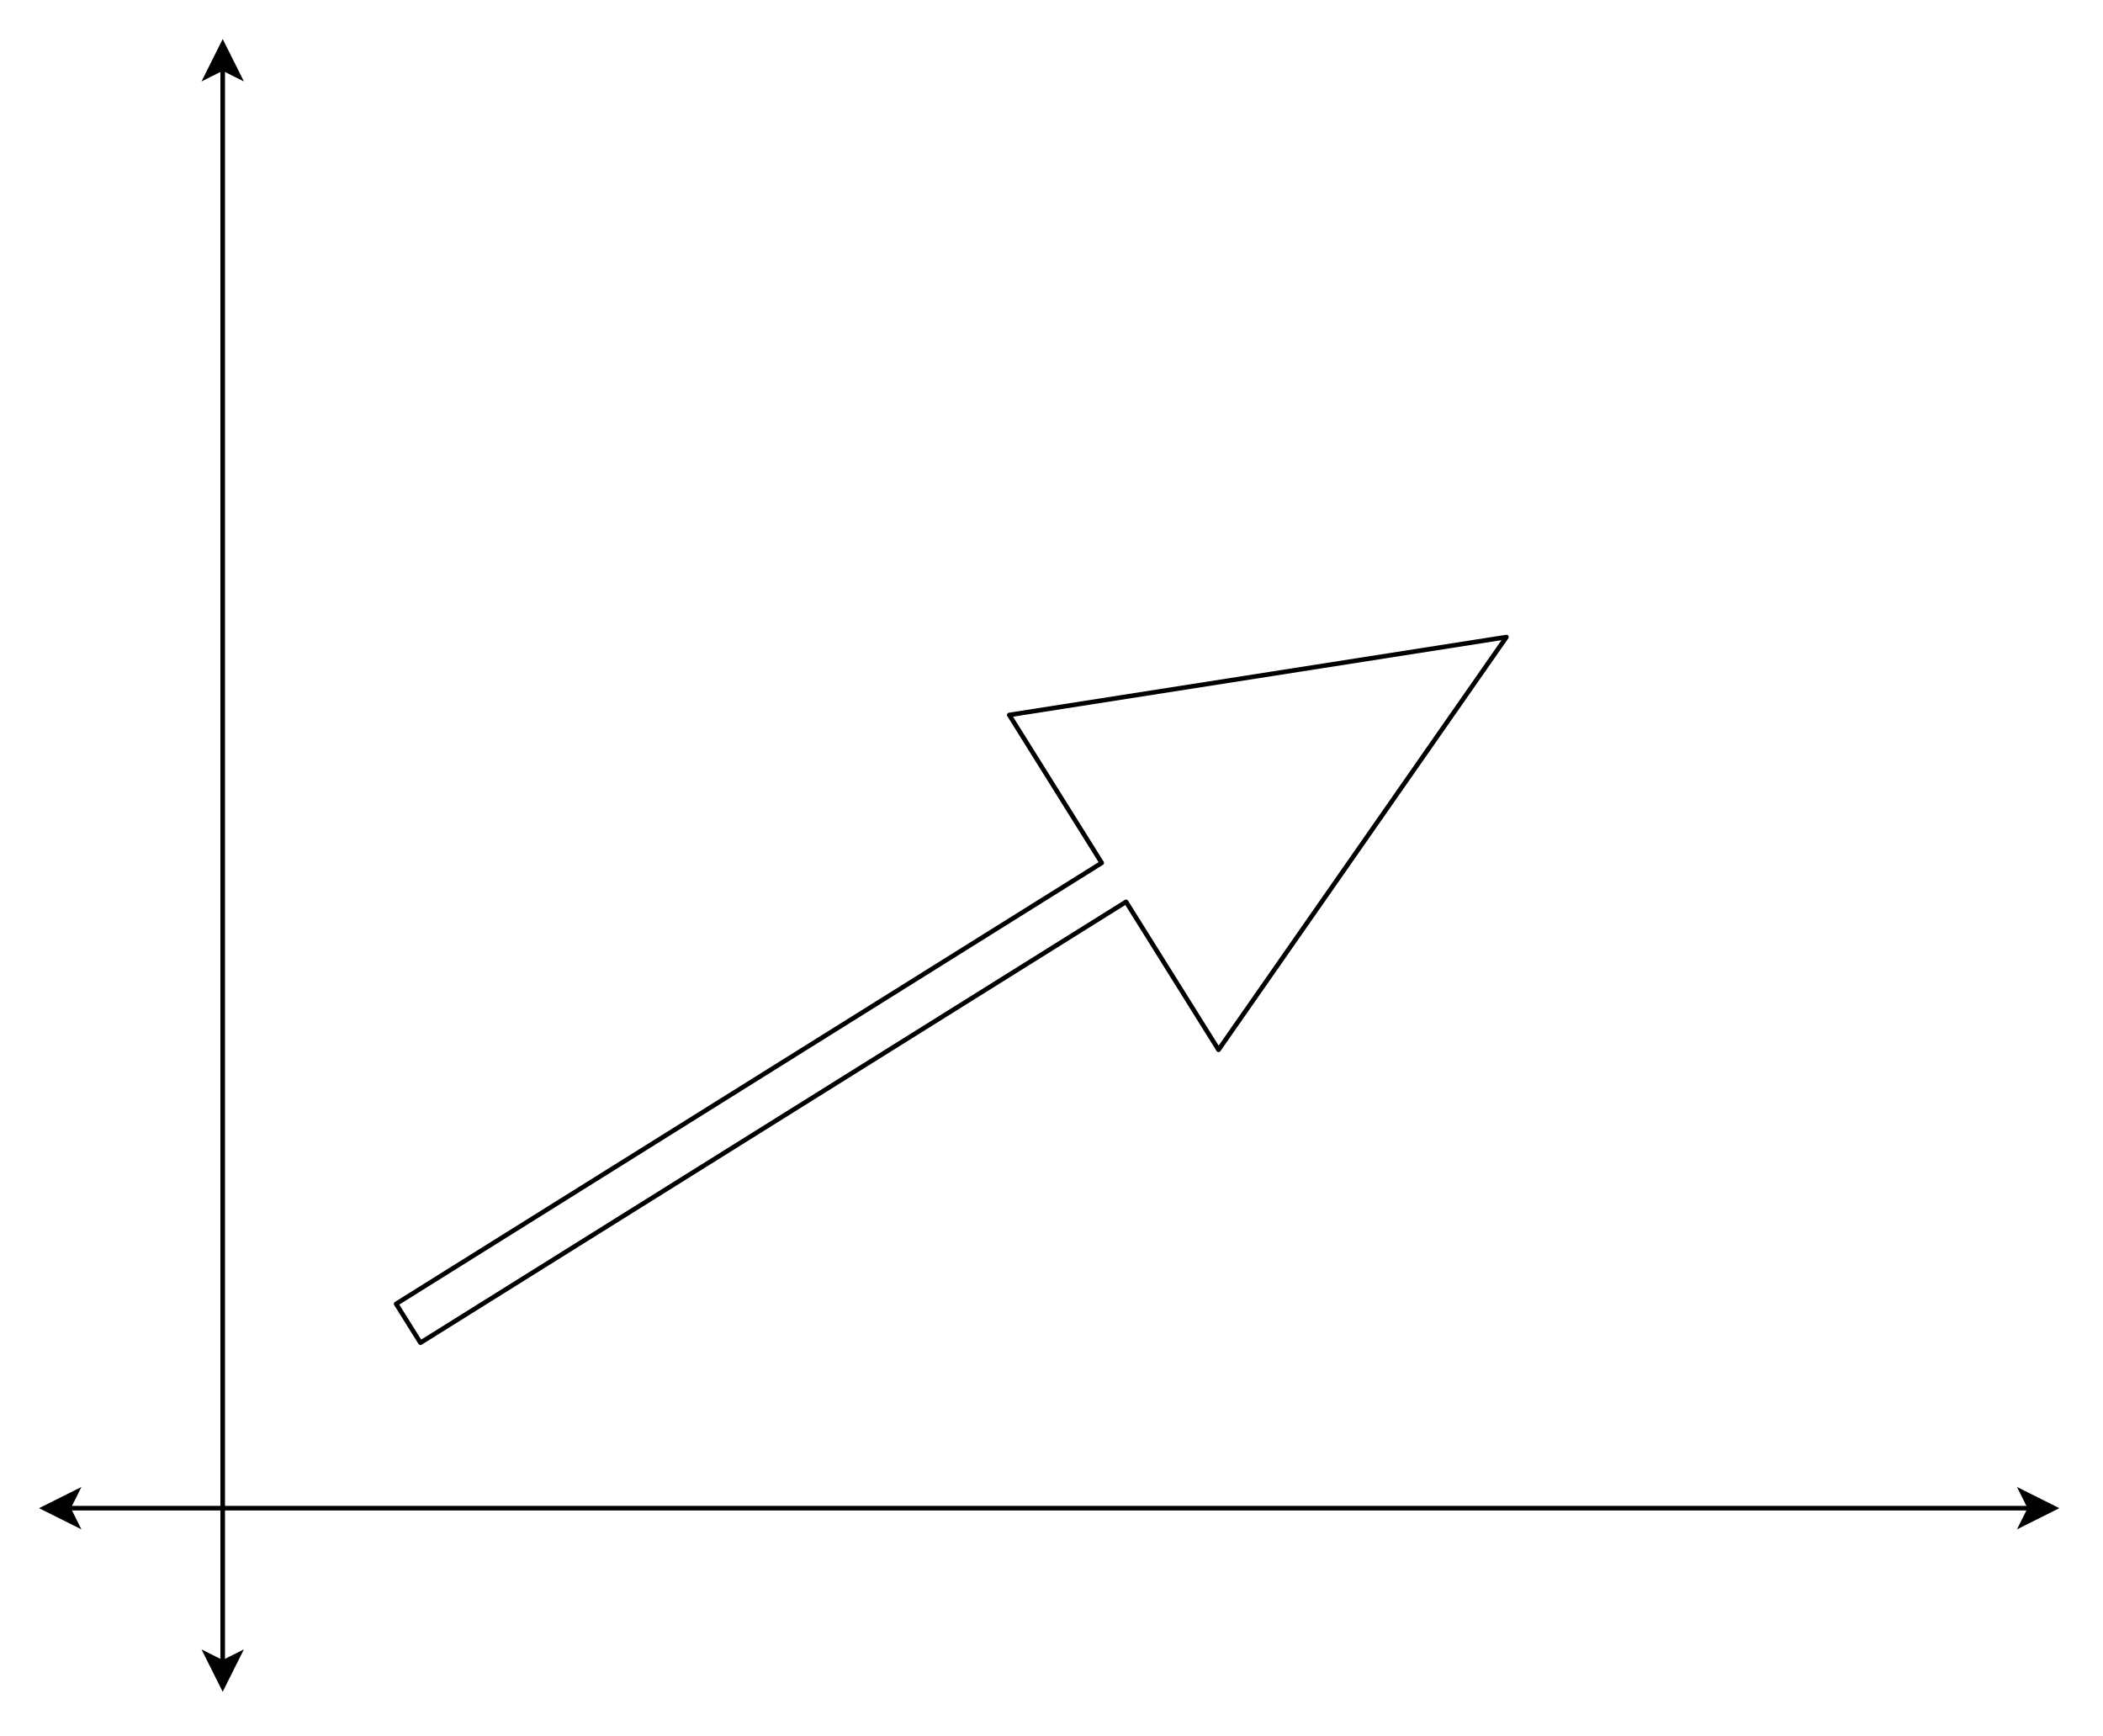
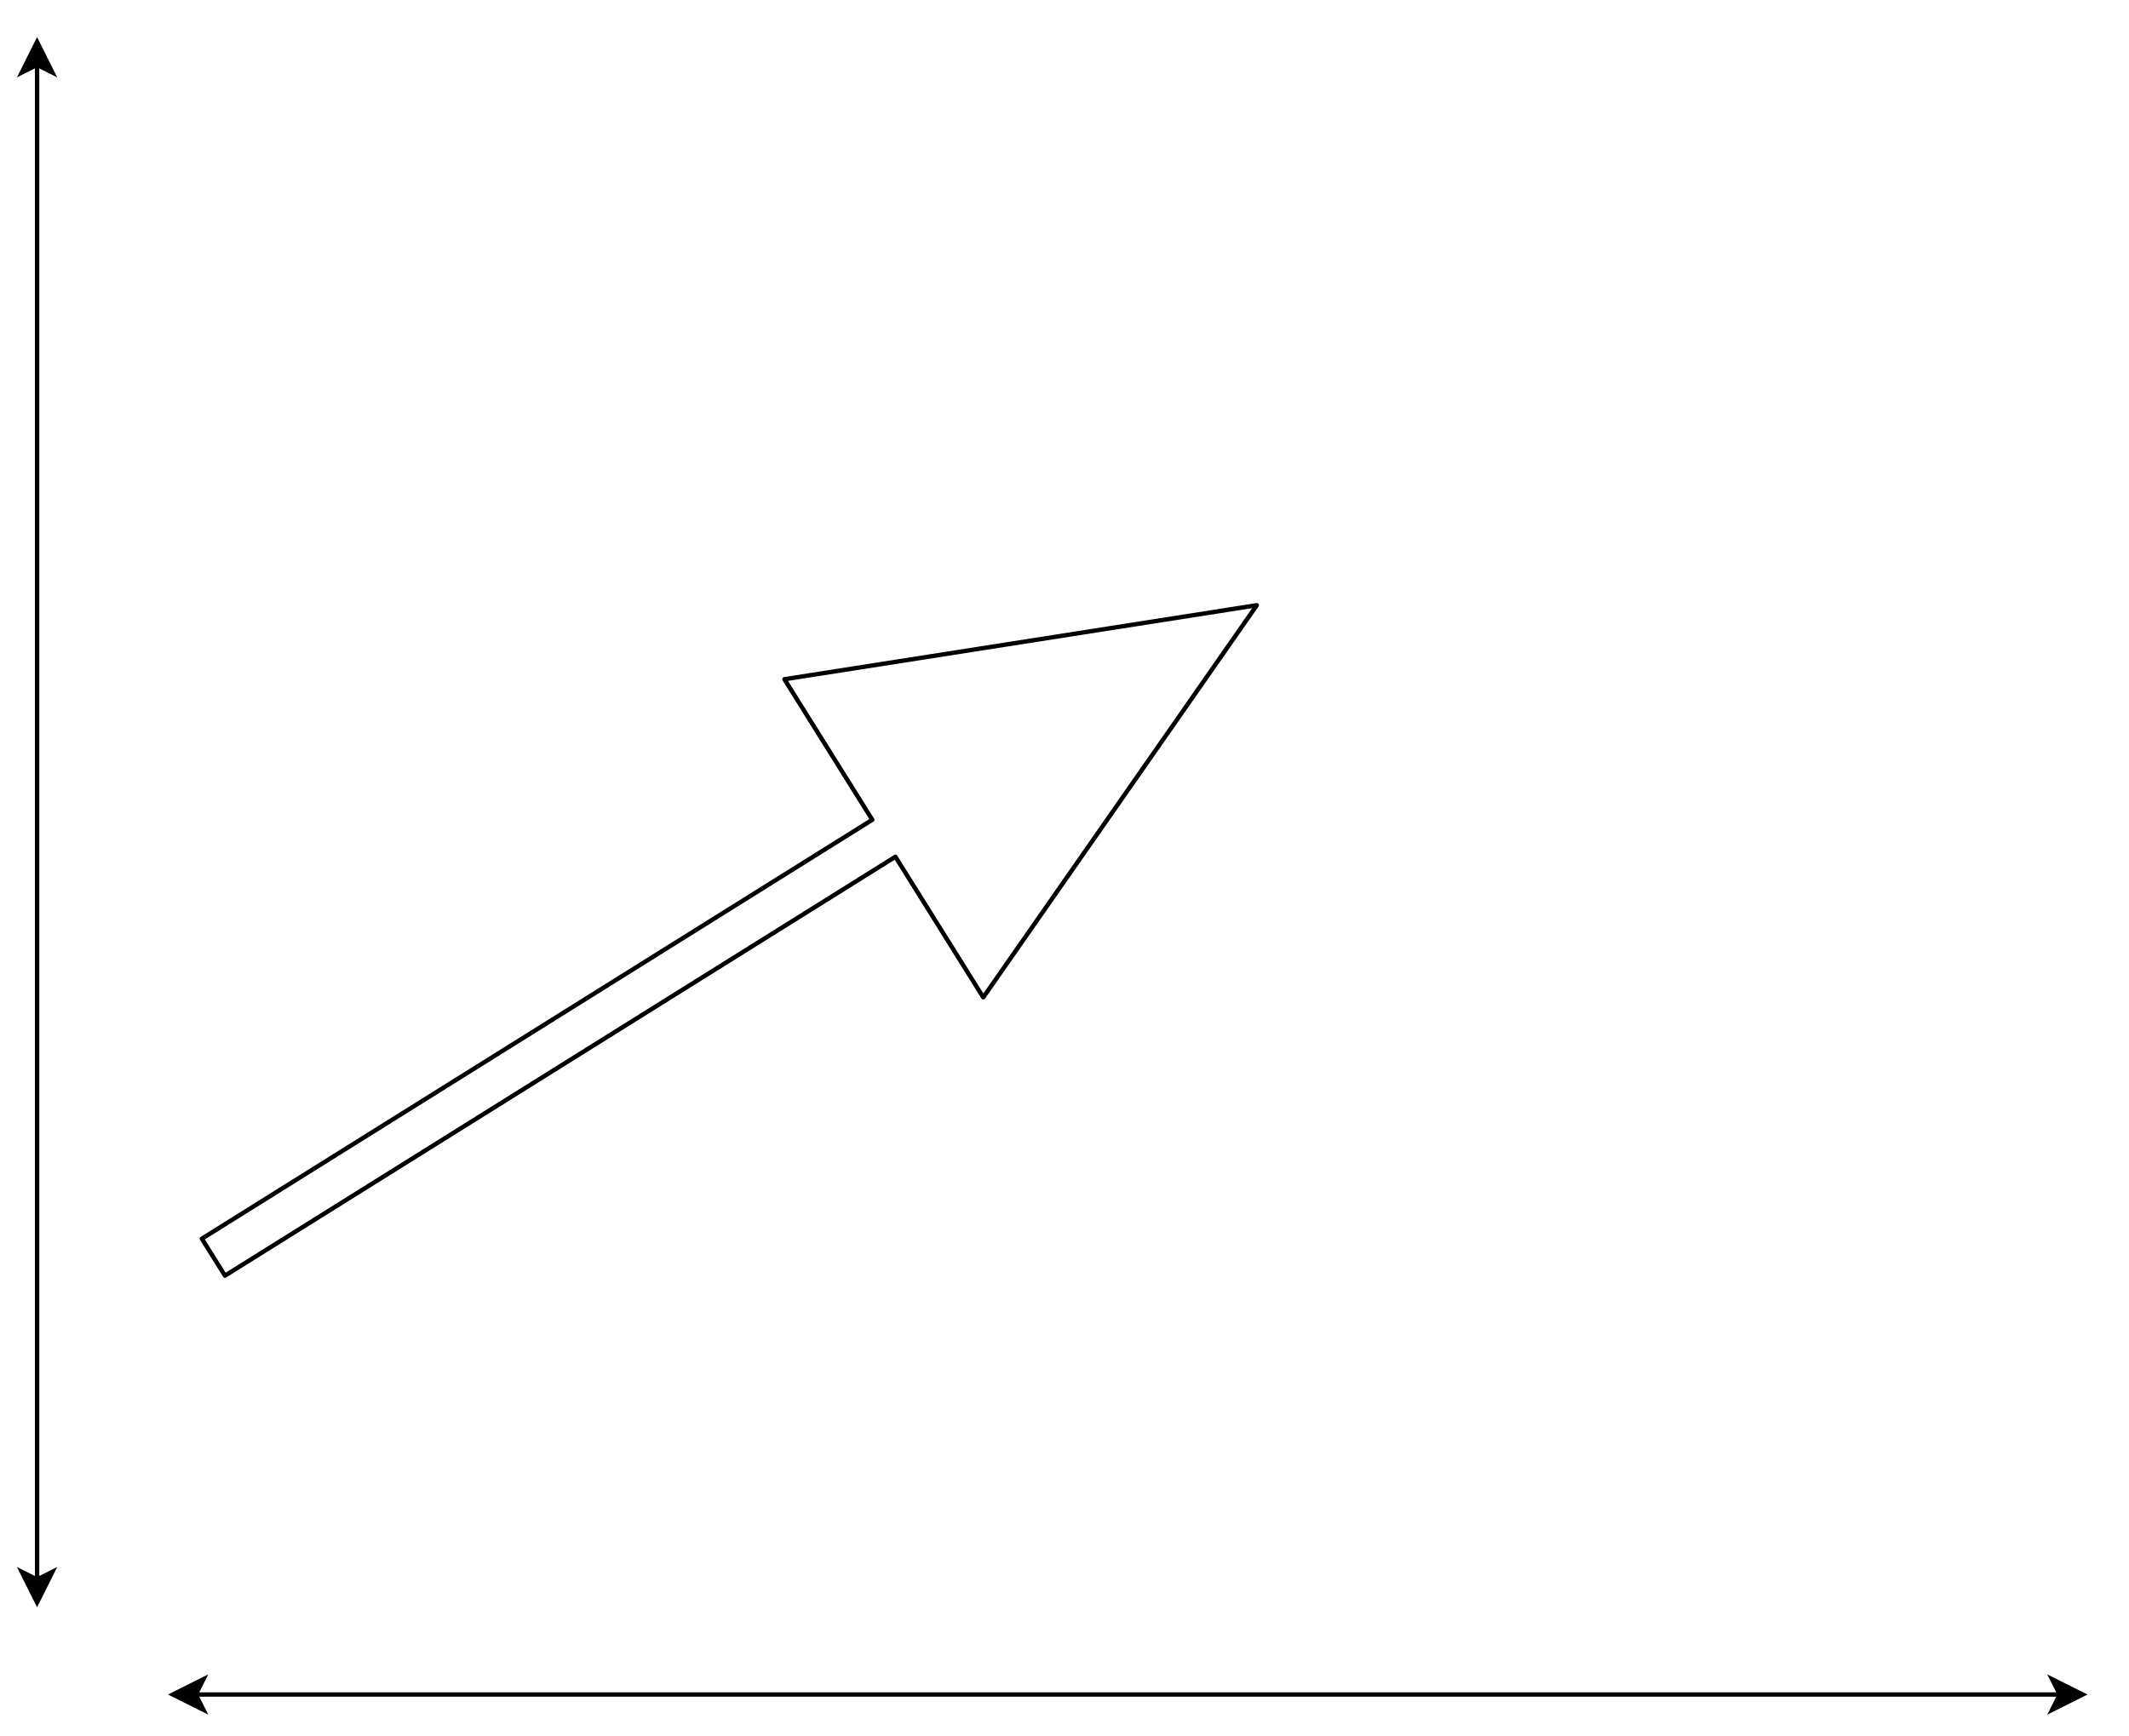
- <svg xmlns="http://www.w3.org/2000/svg" version="1.1" width="458px" height="378px" viewBox="-0.5 -0.5 458 378" content="&lt;mxfile host=&quot;app.diagrams.net&quot; modified=&quot;2021-09-22T16:52:54.156Z&quot; agent=&quot;5.0 (X11; Linux x86_64) AppleWebKit/537.36 (KHTML, like Gecko) Chrome/94.0.461.54 Safari/537.36&quot; etag=&quot;YjloAeWM99GAKiOERiqI&quot; version=&quot;15.2.9&quot; type=&quot;github&quot;&gt;&lt;diagram id=&quot;esS2HNG6KFydLUVkfevG&quot; name=&quot;Page-1&quot;&gt;5ZVRT8IwEMc/zR4x2woMHhUGGkNixETji6nrsTV06+wKDD69xd0YYyiGaGLiE9dfr//e3b9hFhnE+VjRNJpIBsJybZZbZGi5ruN6ffOzJeuCeE6vAKHiDJMqMOUbQGgjXXAGWS1RSyk0T+swkEkCga4xqpRc1dNmUtRvTWkIDTANqGjSR850hLRr29XGNfAwwqv75UZMy2QEWUSZXO0h4ltkoKTURRTnAxDb4ZVzKc6NPtndFaYg0d85MJv0gk2r7/dfkts8msPT62jaahcqSyoW2DAWq9flBEzd6TacCcgvtxO1yBUkDMNhIGiW8cDASMfCAKfYL6fldYo1WkvIhesZ0qweGwJWMwR7GYOMQau1SVhVNnRwtNGeASVTIKjmy7qNFF9DuJPb3XAnuanEtXcvF3Xw3ZJyXUpkcqECwFP7Yz8QIt26kOMdCGmqQtANIRPstV2hD1ePOzwf37wp/34DzyTruA8sYtBqOacdPupmZurSX5r81y1sHzjYPdPBdu+E0C876P5bBw8G37bPdLCh80P+mWX1/12kV19B4r8D&lt;/diagram&gt;&lt;/mxfile&gt;" resource="https://app.diagrams.net/#Hmikee-AI%2FBitcoin-Price-Prediction%2Fmain%2Fnew.svg">
+ <svg xmlns="http://www.w3.org/2000/svg" version="1.1" width="488px" height="398px" viewBox="-0.5 -0.5 488 398" content="&lt;mxfile host=&quot;app.diagrams.net&quot; modified=&quot;2021-10-13T18:25:32.116Z&quot; agent=&quot;5.0 (X11; Linux x86_64) AppleWebKit/537.36 (KHTML, like Gecko) Chrome/94.0.461.81 Safari/537.36&quot; etag=&quot;EoblWmWGnwAK_3uwrfOU&quot; version=&quot;15.5.1&quot; type=&quot;github&quot;&gt;&lt;diagram id=&quot;esS2HNG6KFydLUVkfevG&quot; name=&quot;Page-1&quot;&gt;5ZVdT8IwFIZ/zS4x28r4uFS+NIbEiInGG1PXw9bQrdgVGPx6i20ZZSiGaGLiDWmfnr49fd+GeaiXlSOB5+mYE2Be6JPSQ30vDFuoq363YK1B1A41SAQlGgUVmNANGOgbuqAECqdQcs4knbsw5nkOsXQYFoKv3LIpZ+6pc5xADUxizOr0kRKZGtry/WrhGmiSmqO7diHDttiAIsWEr/YQGnioJziXepSVPWBb76wvet/wk9VdYwJy+Z0N03En3jS6g+5LflumM3h6HU4aTa2yxGxhLmyalWvrgOp7vh1OGZSXW0c9dAU5McN+zHBR0FjBVGZMgUCvW7fakZ6baBG6CNuK1Ls3FwLiBGLuMgKegRRrVbCqYoiMteleAJYJYFjSpRsjNq8h2cntTrjjVHUS+ubhBjY2826RnVuJgi9EDGbXvu0HQqjlCgXtAyGJRQKyJqQGe9eu0EeqxxOejW7exOB+A8+oiMIHkhJoNILTCR9Ns1B9yS9D/vMRBq7zzXMjjKITQr8cYfhvI+wcGO+fmWBN54fyU9PqD1yXV19BNHgH&lt;/diagram&gt;&lt;/mxfile&gt;" resource="https://app.diagrams.net/#Hmikee-AI%2FBitcoin-Price-Prediction%2Fmain%2Fnew.svg">
  <defs />
  <g>
-     <path d="M 91.07 291.97 L 85.77 283.5 L 239.44 187.45 L 219.3 155.23 L 327.58 138.26 L 264.88 228.16 L 244.74 195.93 Z" fill="none" stroke="#000000" stroke-linejoin="round" stroke-miterlimit="10" pointer-events="all" />
-     <path d="M 14.37 328 L 441.63 328" fill="none" stroke="#000000" stroke-miterlimit="10" pointer-events="stroke" />
-     <path d="M 9.12 328 L 16.12 324.5 L 14.37 328 L 16.12 331.5 Z" fill="#000000" stroke="#000000" stroke-miterlimit="10" pointer-events="all" />
-     <path d="M 446.88 328 L 439.88 331.5 L 441.63 328 L 439.88 324.5 Z" fill="#000000" stroke="#000000" stroke-miterlimit="10" pointer-events="all" />
-     <path d="M 48 361.63 L 48 14.37" fill="none" stroke="#000000" stroke-miterlimit="10" pointer-events="stroke" />
-     <path d="M 48 366.88 L 44.5 359.88 L 48 361.63 L 51.5 359.88 Z" fill="#000000" stroke="#000000" stroke-miterlimit="10" pointer-events="all" />
-     <path d="M 48 9.12 L 51.5 16.12 L 48 14.37 L 44.5 16.12 Z" fill="#000000" stroke="#000000" stroke-miterlimit="10" pointer-events="all" />
+     <path d="M 51.07 291.97 L 45.77 283.5 L 199.44 187.45 L 179.3 155.23 L 287.58 138.26 L 224.88 228.16 L 204.74 195.93 Z" fill="none" stroke="#000000" stroke-linejoin="round" stroke-miterlimit="10" pointer-events="all" />
+     <path d="M 44.37 388 L 471.63 388" fill="none" stroke="#000000" stroke-miterlimit="10" pointer-events="stroke" />
+     <path d="M 39.12 388 L 46.12 384.5 L 44.37 388 L 46.12 391.5 Z" fill="#000000" stroke="#000000" stroke-miterlimit="10" pointer-events="all" />
+     <path d="M 476.88 388 L 469.88 391.5 L 471.63 388 L 469.88 384.5 Z" fill="#000000" stroke="#000000" stroke-miterlimit="10" pointer-events="all" />
+     <path d="M 8 361.63 L 8 14.37" fill="none" stroke="#000000" stroke-miterlimit="10" pointer-events="stroke" />
+     <path d="M 8 366.88 L 4.5 359.88 L 8 361.63 L 11.5 359.88 Z" fill="#000000" stroke="#000000" stroke-miterlimit="10" pointer-events="all" />
+     <path d="M 8 9.12 L 11.5 16.12 L 8 14.37 L 4.5 16.12 Z" fill="#000000" stroke="#000000" stroke-miterlimit="10" pointer-events="all" />
  </g>
</svg>
